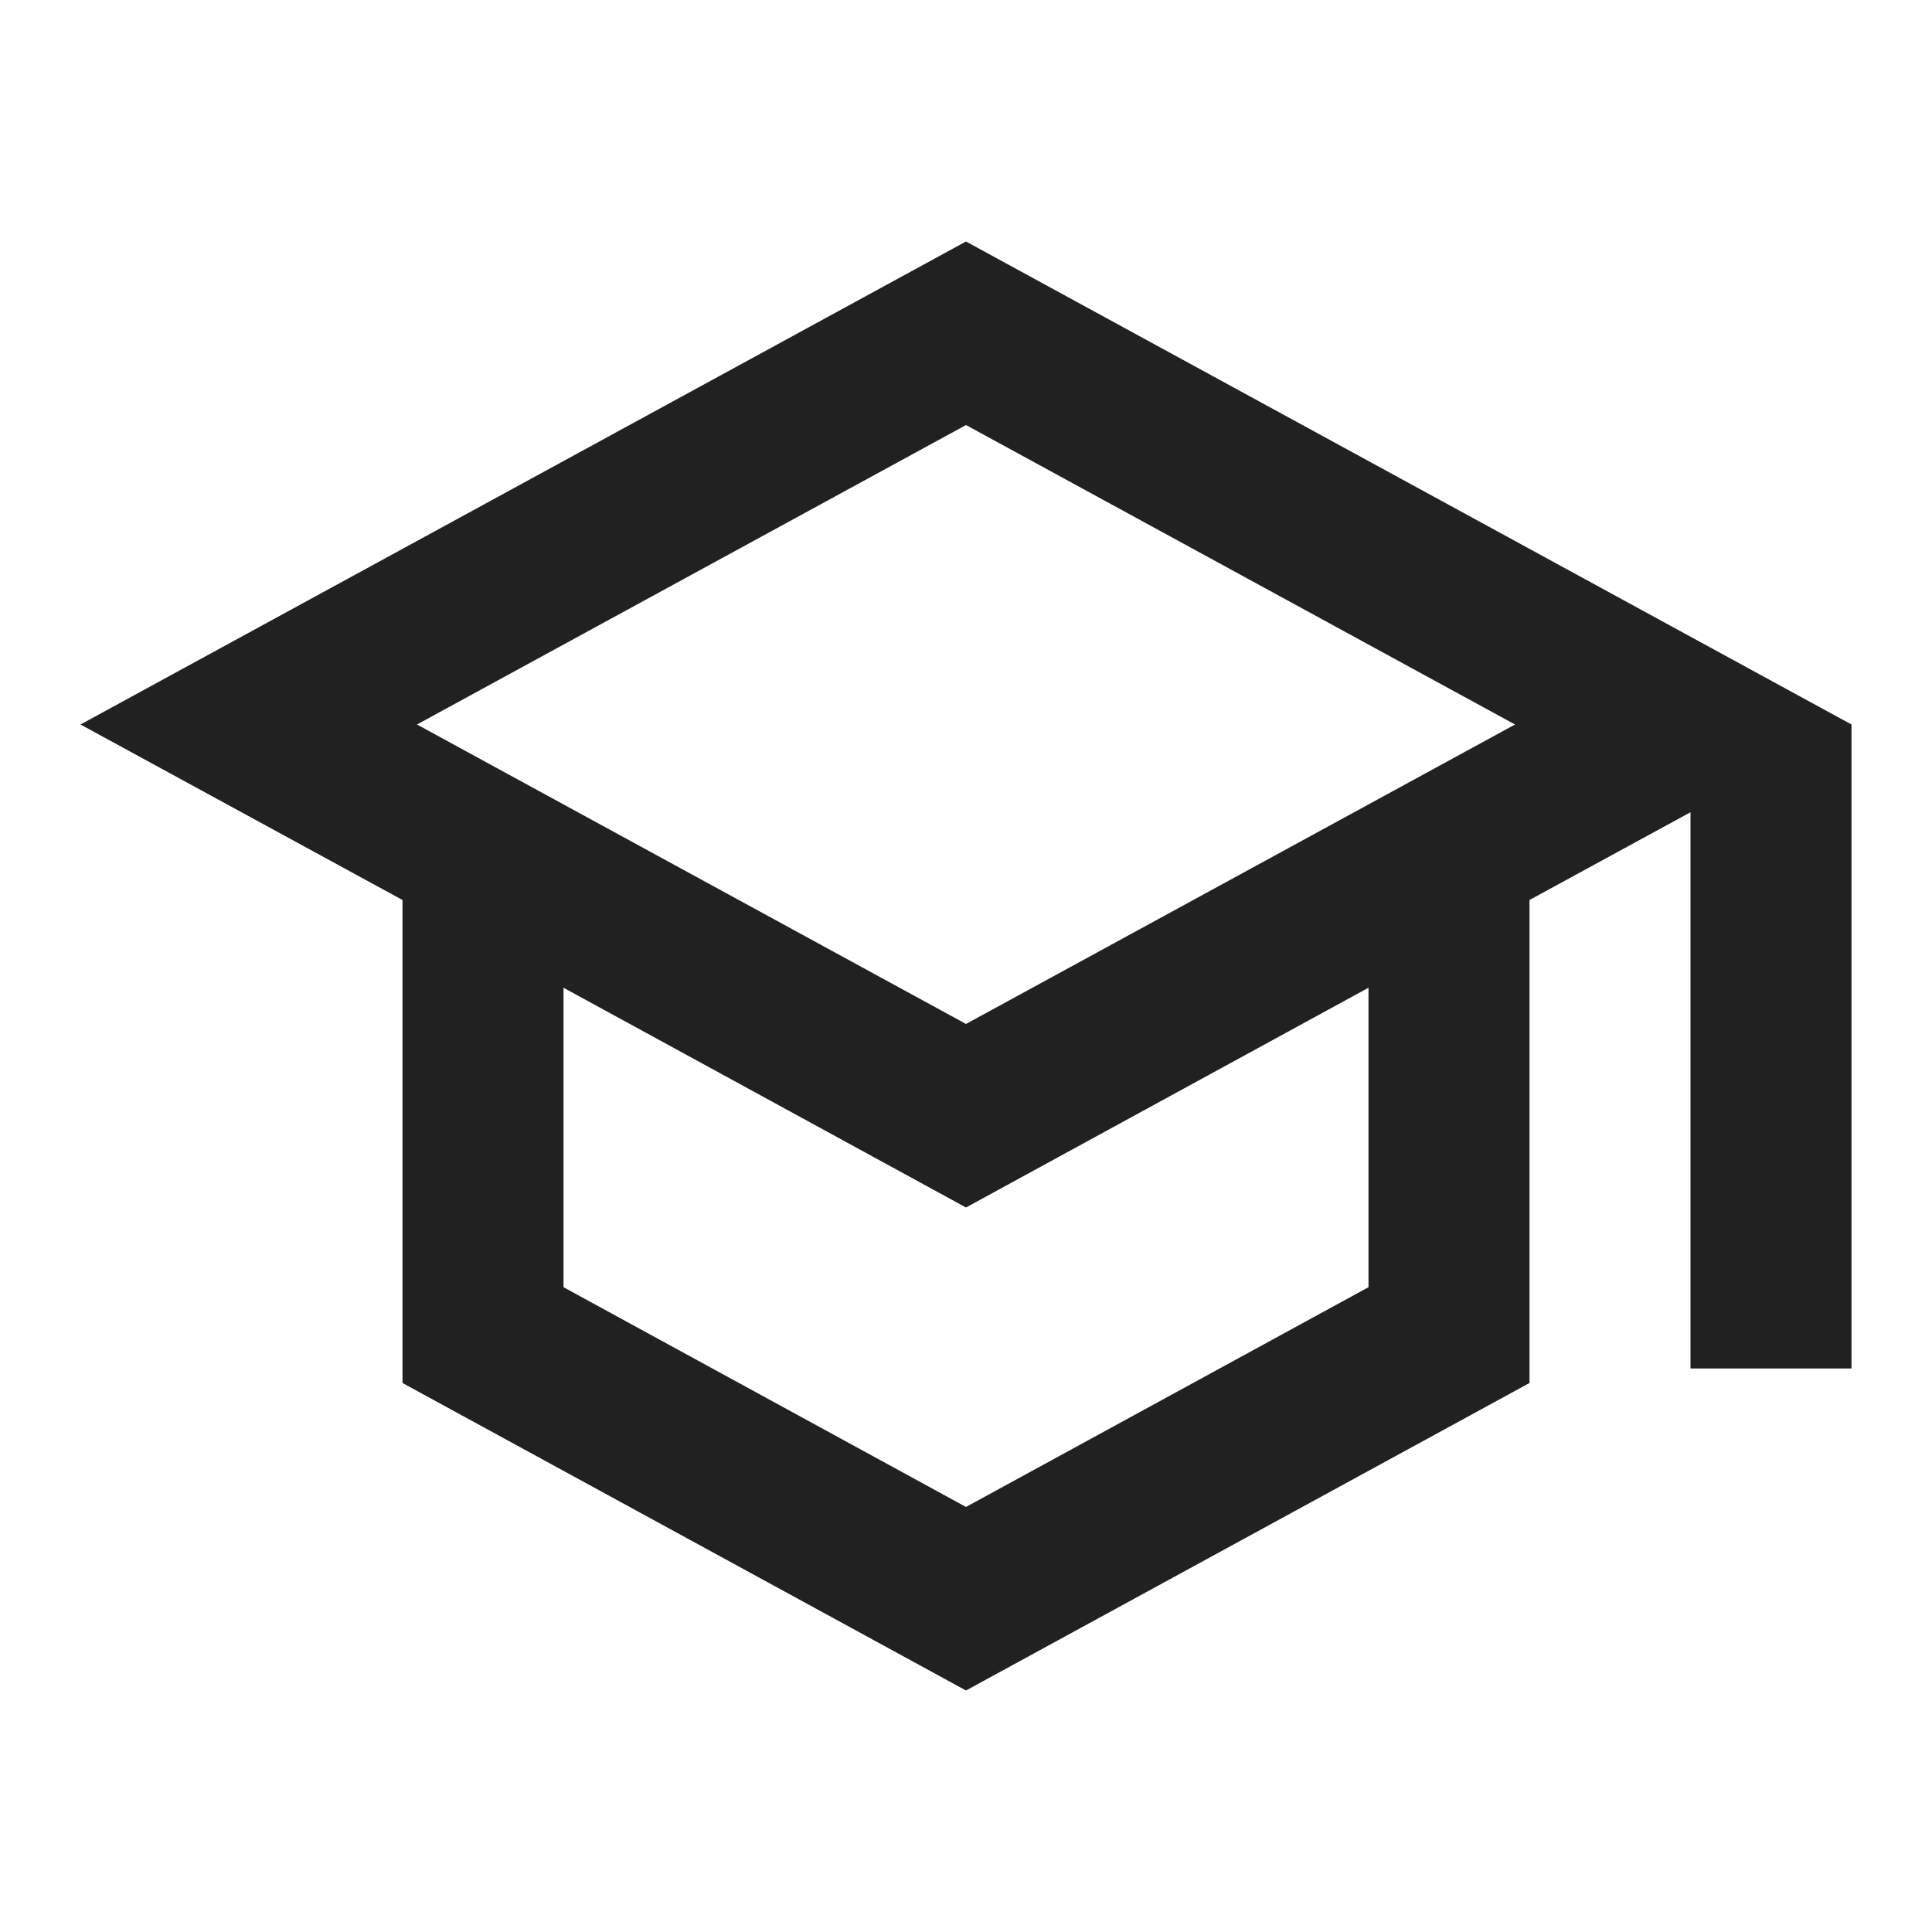
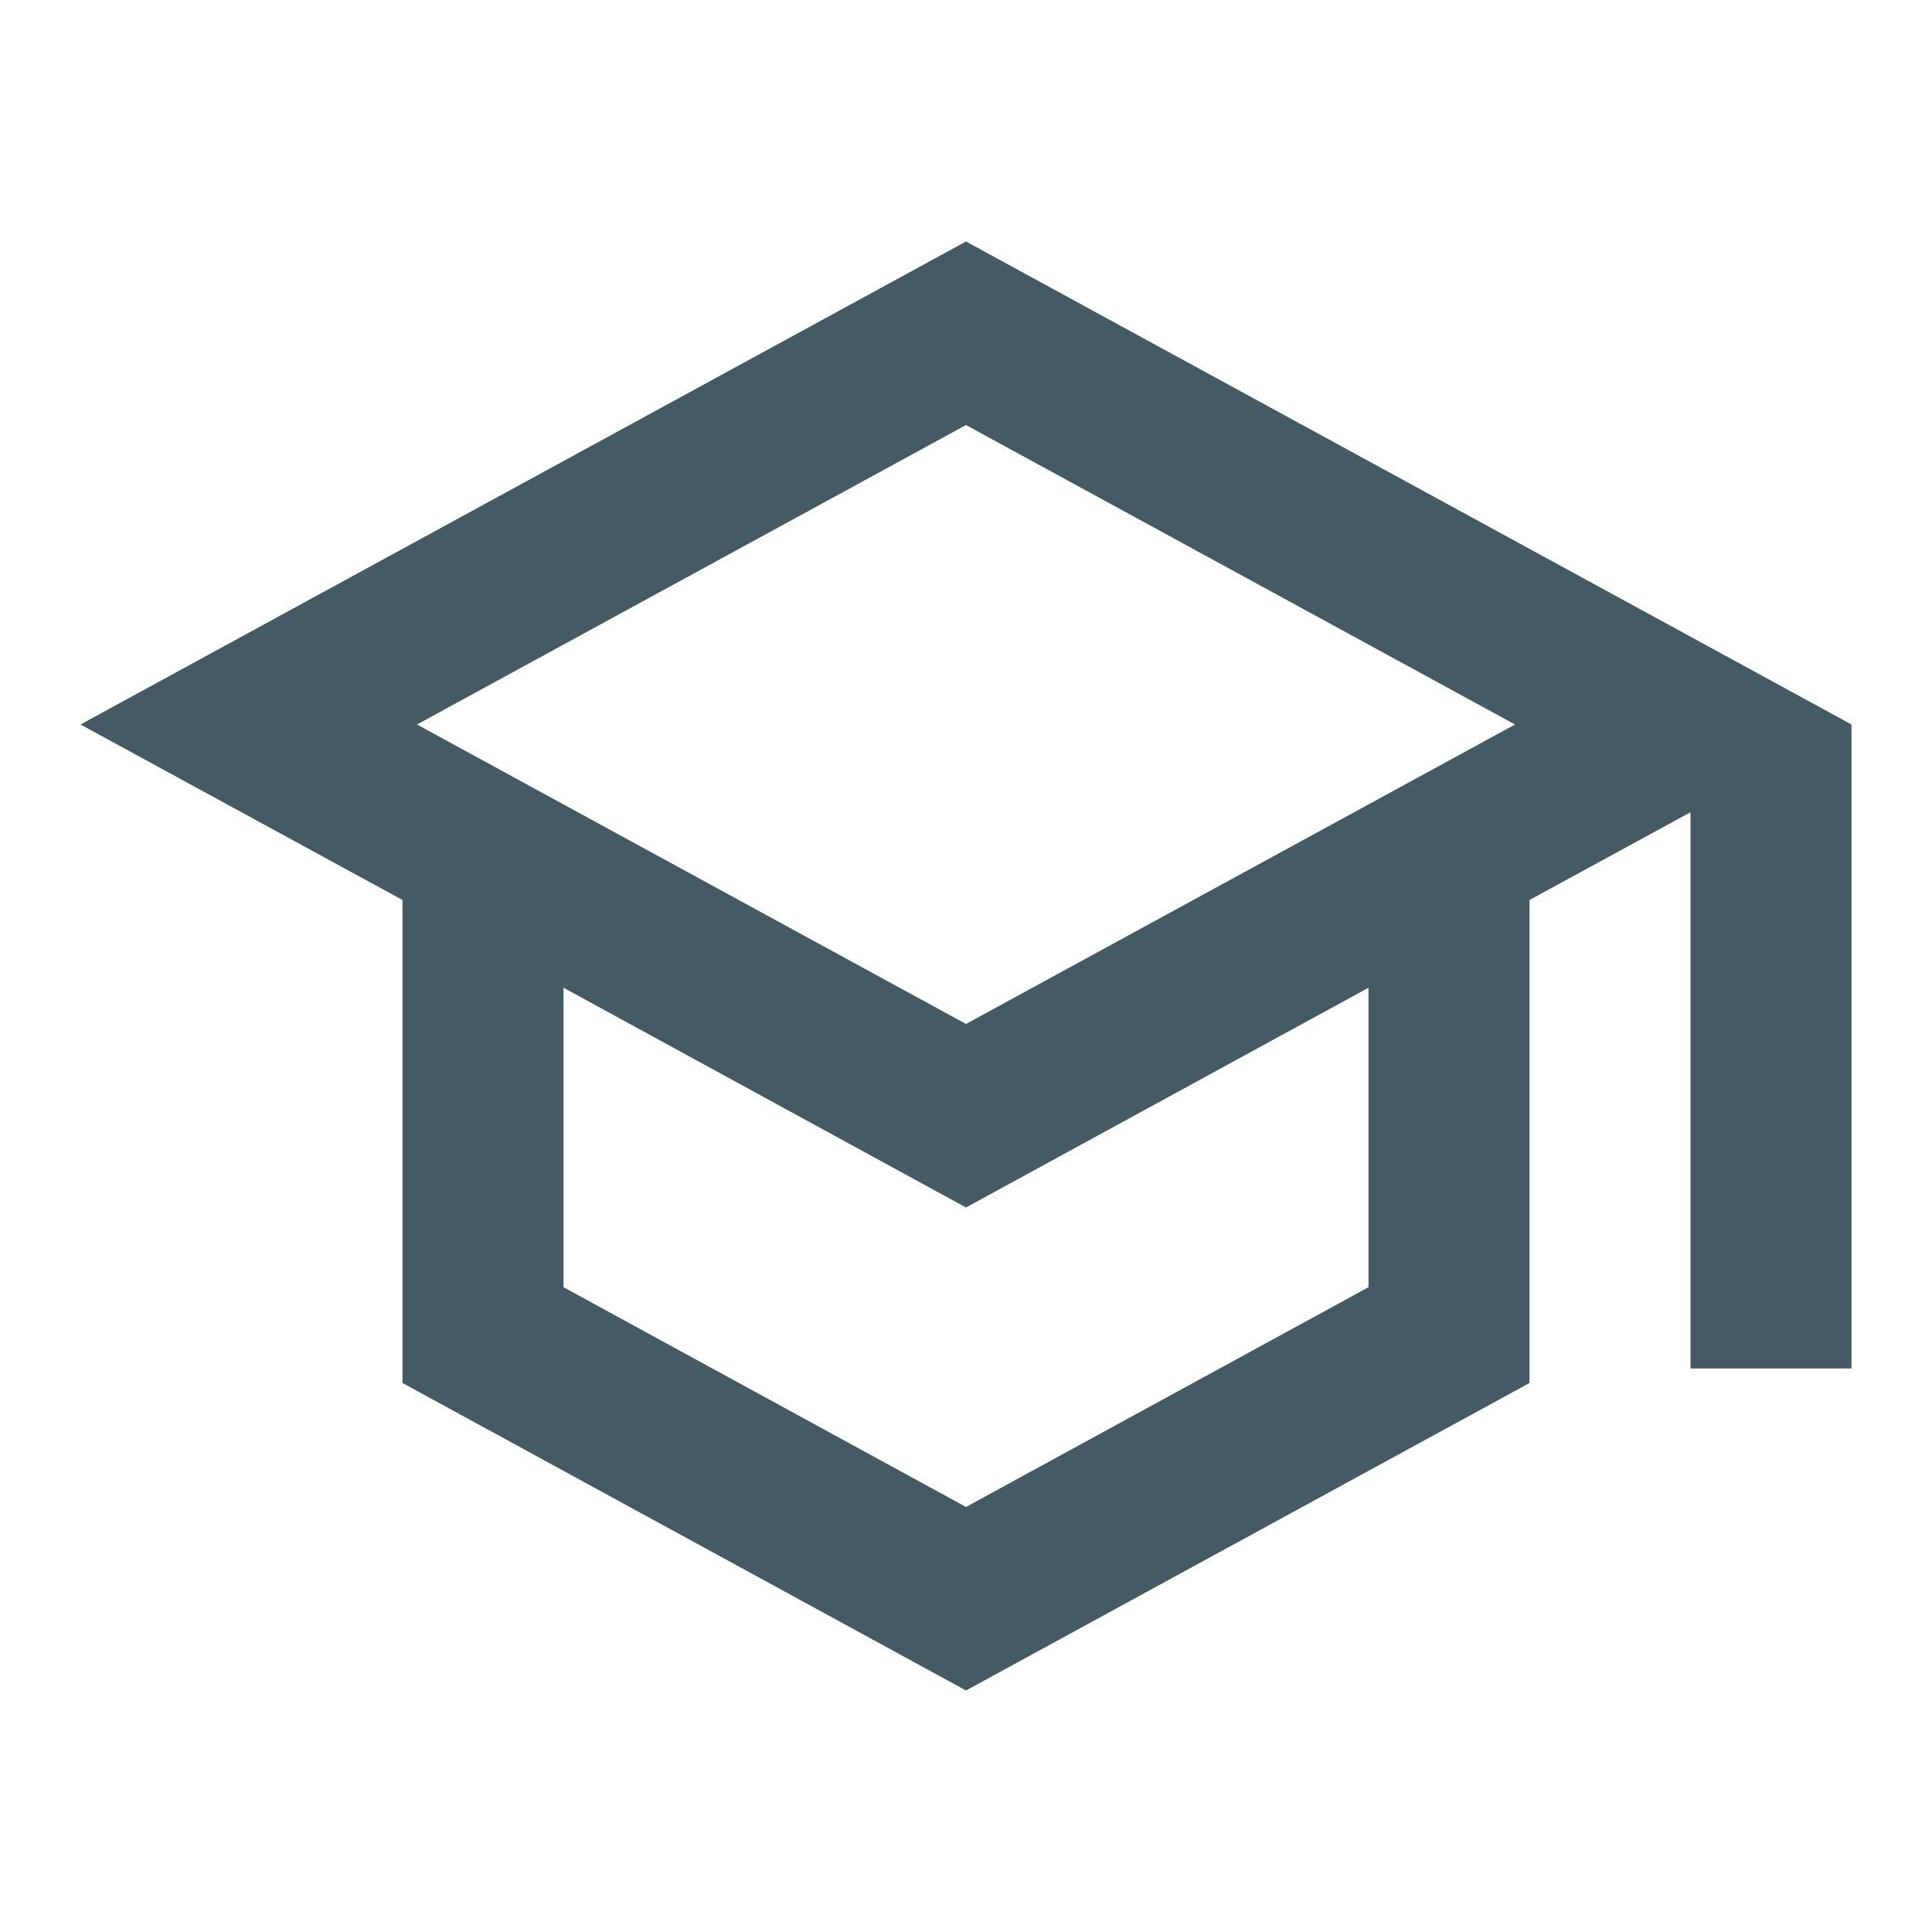
<svg xmlns="http://www.w3.org/2000/svg" width="24" height="24" viewBox="0 0 24 24">
  <path fill="none" d="M0 0h24v24H0V0z" />
-   <path fill-opacity="0.87" d="M12 3L1 9l4 2.18v6L12 21l7-3.82v-6l2-1.09V17h2V9L12 3zm6.82 6L12 12.72 5.18 9 12 5.28 18.82 9zM17 15.99l-5 2.73-5-2.73v-3.72L12 15l5-2.73v3.72z" />
+   <path fill="#455A64" d="M12 3L1 9l4 2.18v6L12 21l7-3.82v-6l2-1.09V17h2V9L12 3zm6.82 6L12 12.72 5.18 9 12 5.28 18.82 9zM17 15.99l-5 2.73-5-2.73v-3.72L12 15l5-2.73v3.72z" />
</svg>
